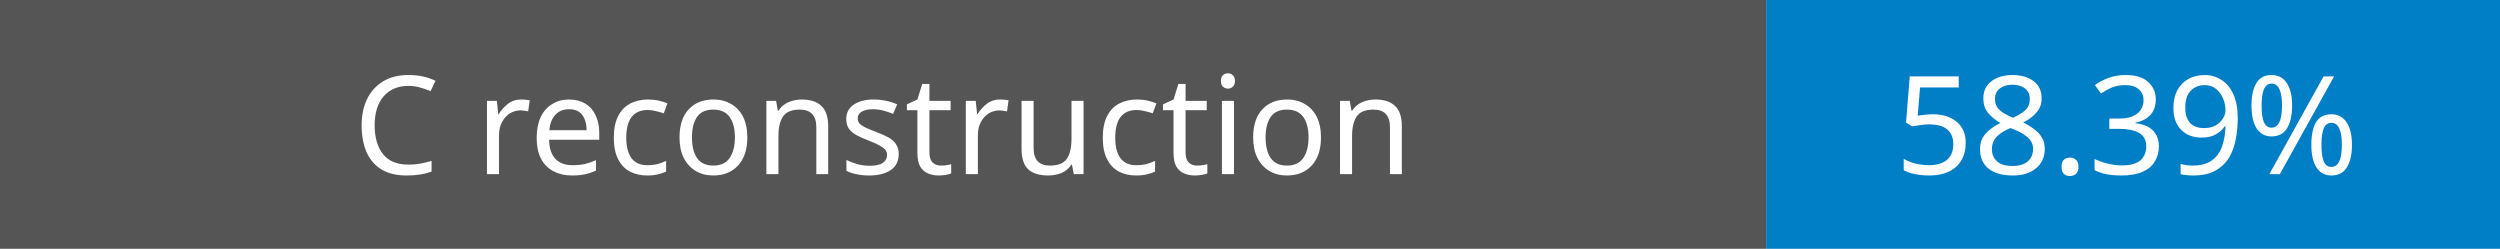
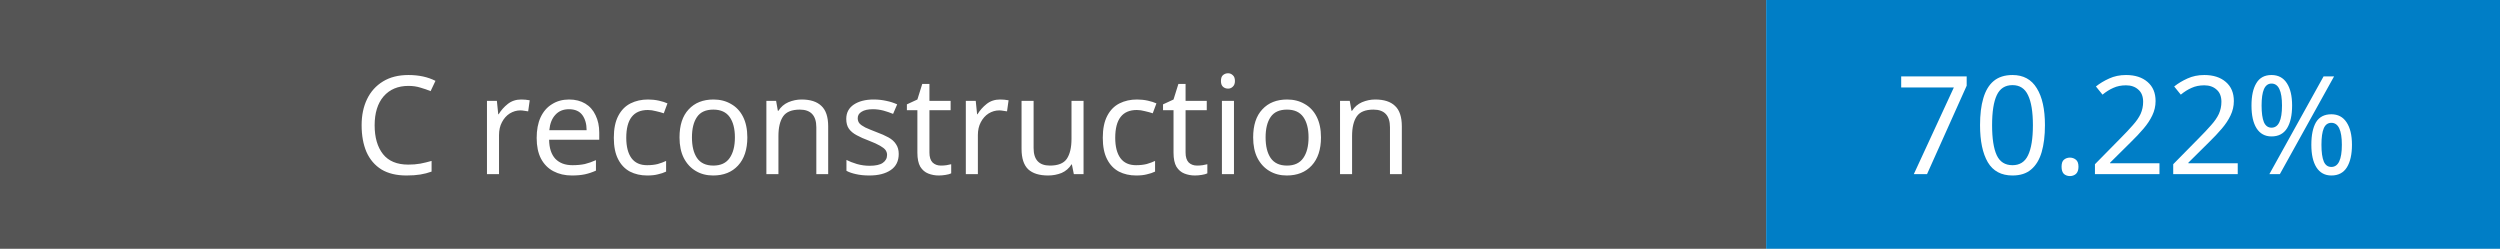
- <svg xmlns="http://www.w3.org/2000/svg" width="201" height="20" role="img" aria-label="C reconstruction: 58.39%">
+ <svg xmlns="http://www.w3.org/2000/svg" width="201" height="20" role="img" aria-label="C reconstruction: 70.22%">
  <rect width="142" height="20" fill="#555" />
  <rect x="142" width="59" height="20" fill="#007ec6" />
  <g fill="#fff" text-anchor="middle" font-family="Verdana,sans-serif" font-size="11">
    <text x="71" y="14">C reconstruction</text>
-     <text x="171" y="14">58.39%</text>
+     <text x="171" y="14">70.22%</text>
  </g>
</svg>
